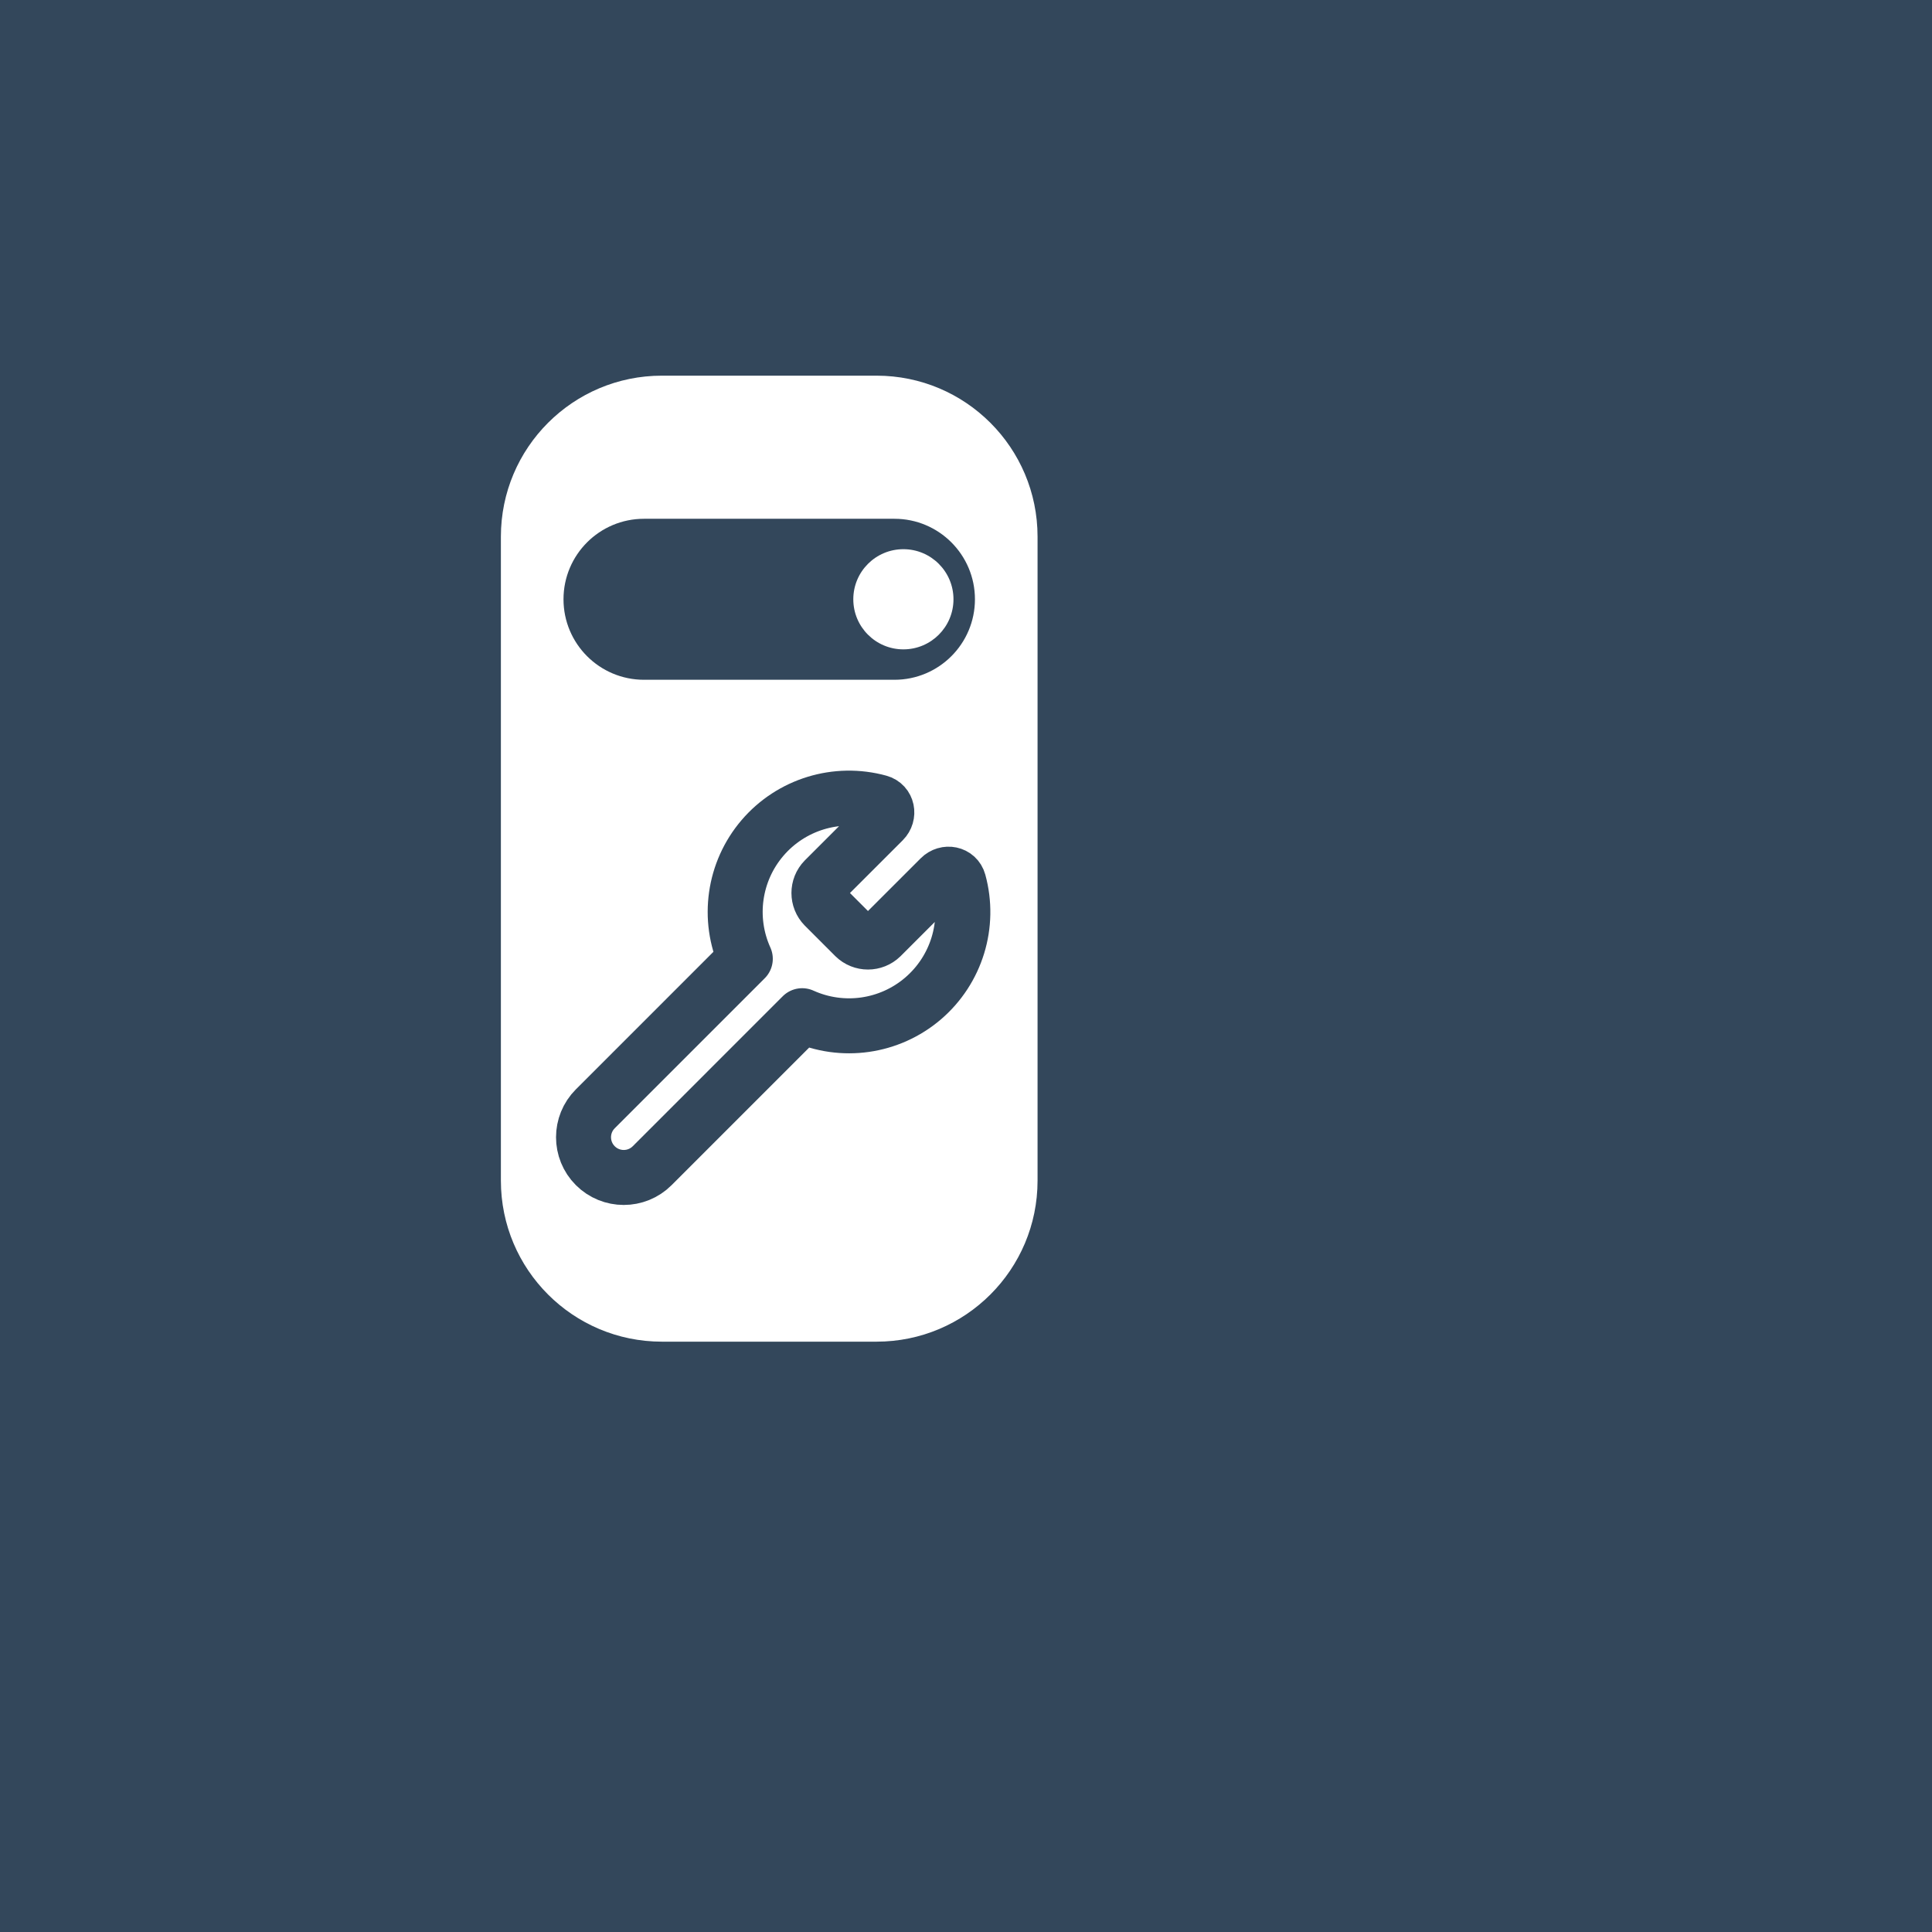
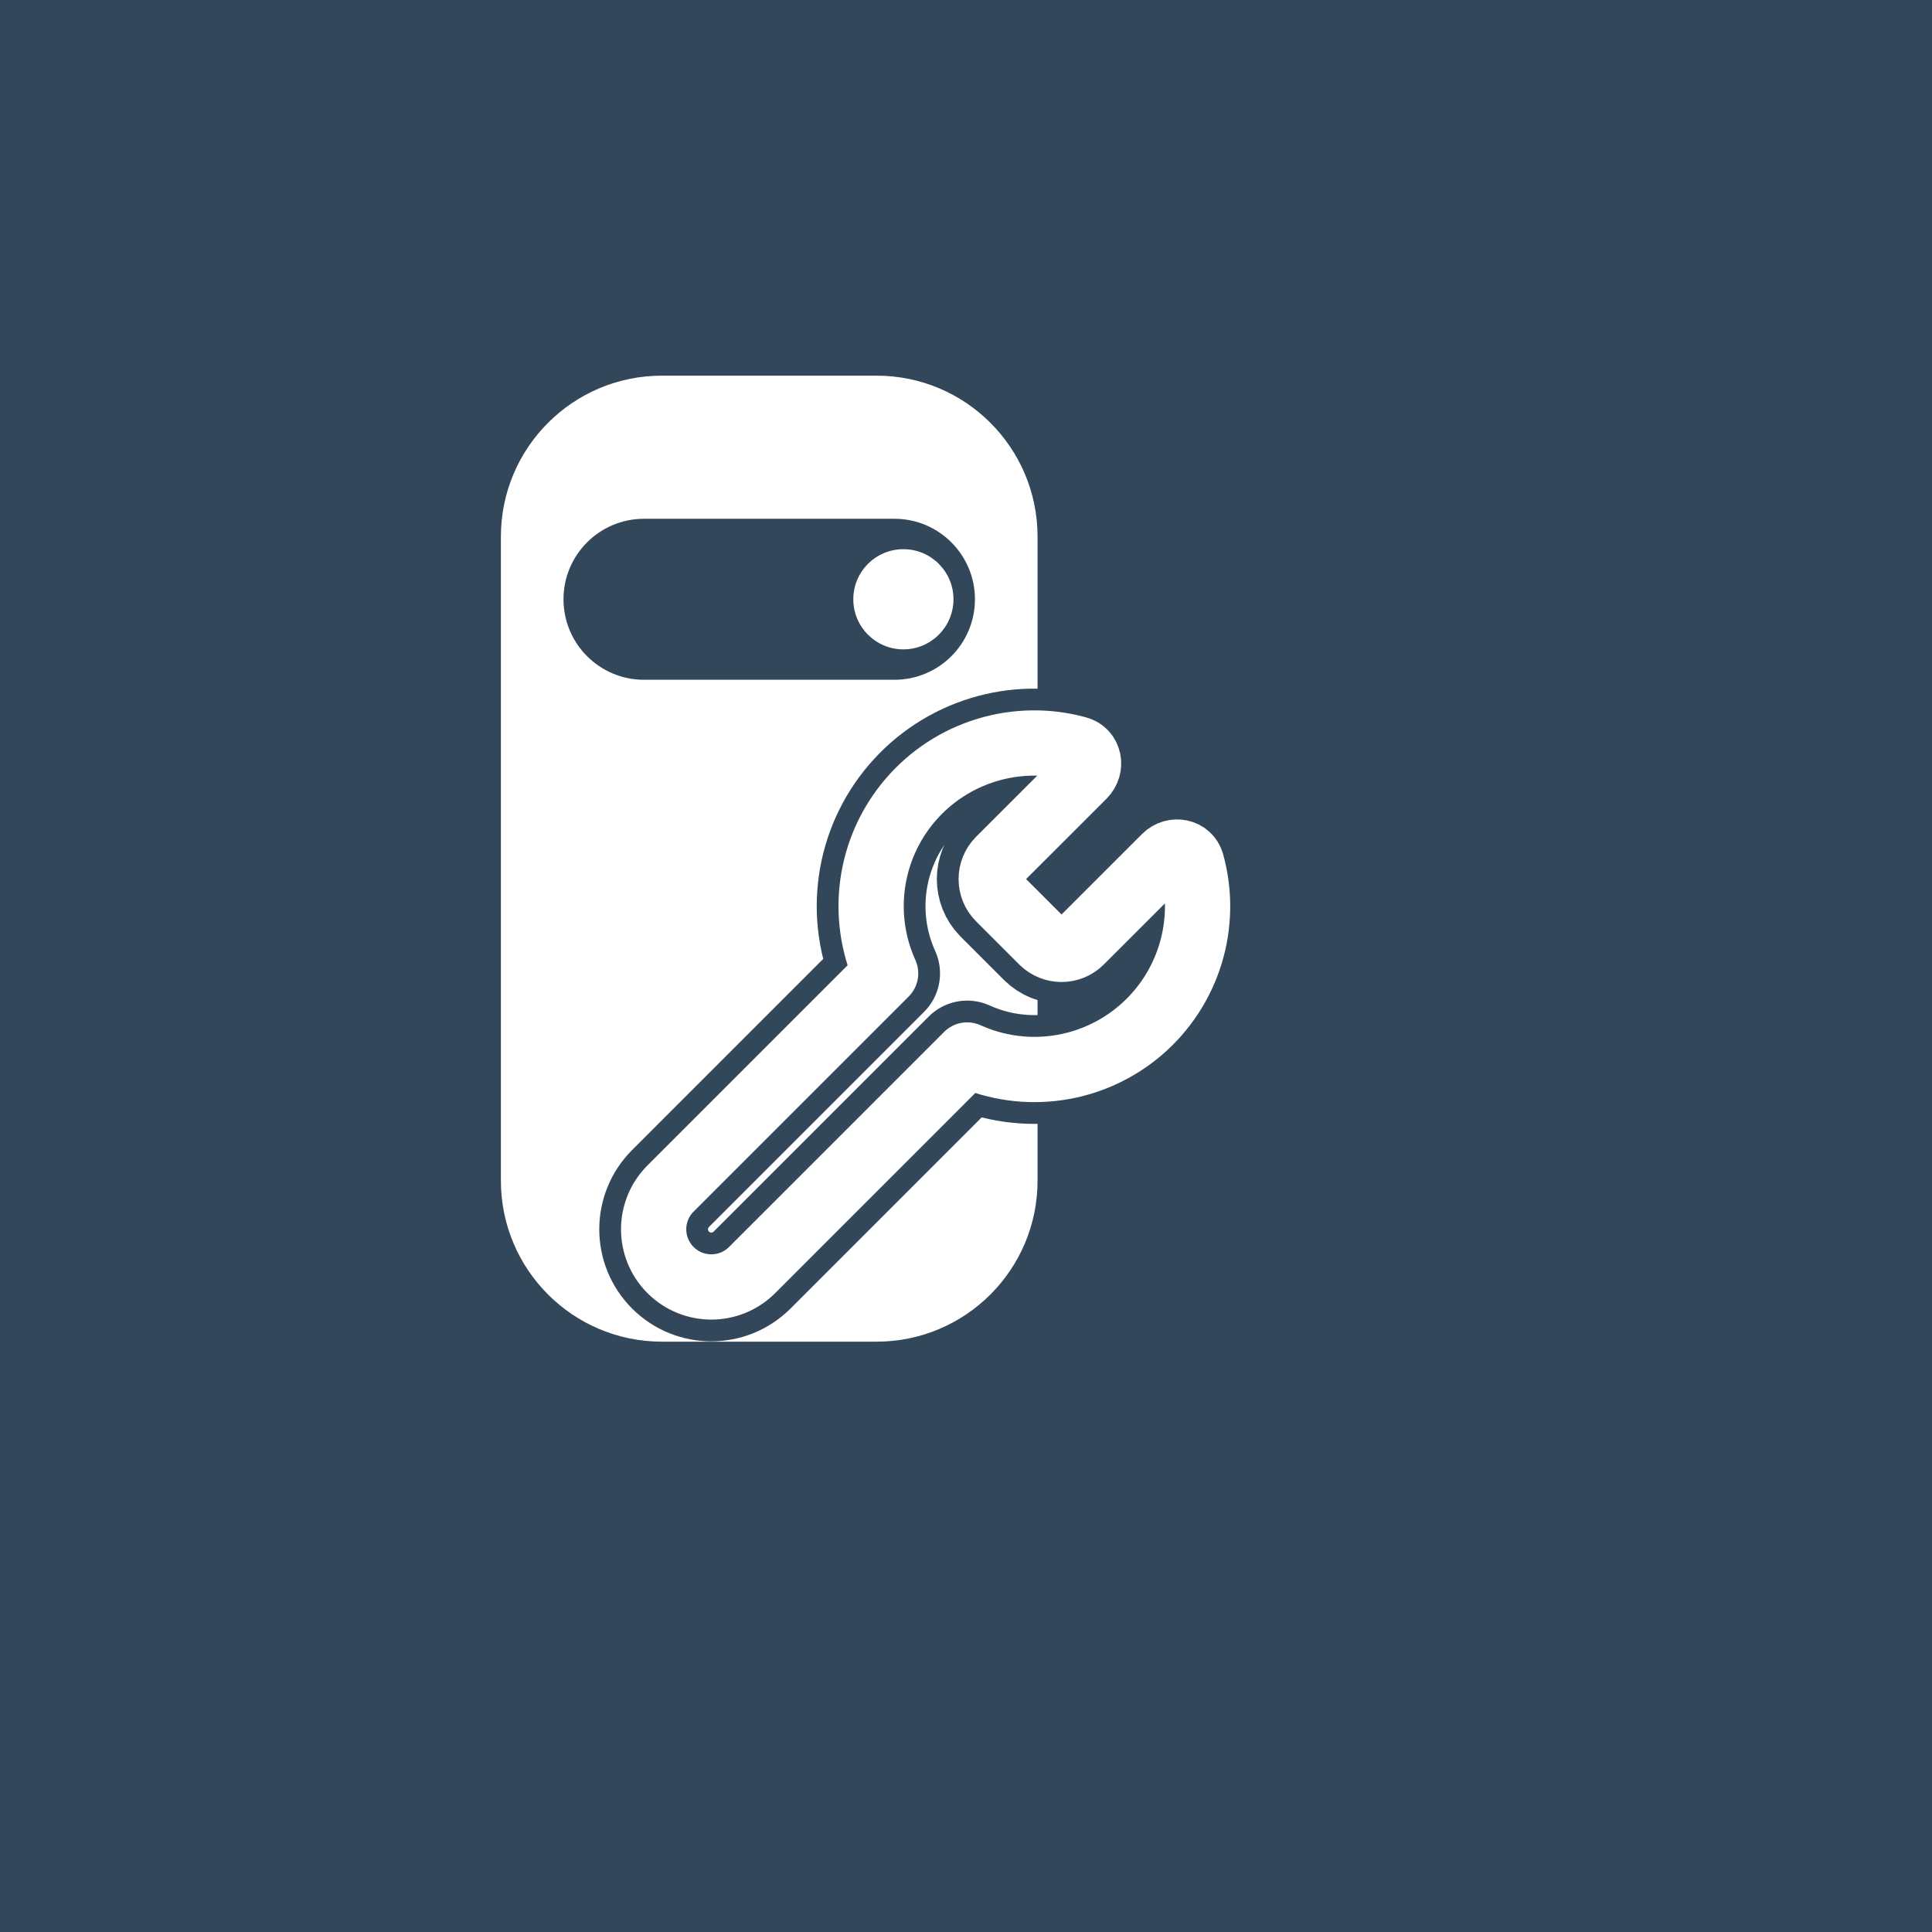
<svg xmlns="http://www.w3.org/2000/svg" width="108" height="108" viewBox="0 0 108 108">
  <rect width="108" height="108" fill="#33475B" />
  <path fill="#FFFFFF" fill-rule="evenodd" d="M37,21 H49 A9,9 0 0 1 58,30 V66 A9,9 0 0 1 49,75 H37 A9,9 0 0 1 28,66 V30 A9,9 0 0 1 37,21 Z M36,29 H50 A4.5,4.5 0 0 1 54.5,33.5 A4.5,4.5 0 0 1 50,38 H36 A4.5,4.5 0 0 1 31.5,33.5 A4.5,4.5 0 0 1 36,29 Z" />
  <path fill="#FFFFFF" d="M50.5,30.7 A2.8,2.8 0 1 0 50.5,36.3 A2.8,2.8 0 1 0 50.5,30.7 Z" />
-   <g transform="translate(30.5,42.5) scale(1.06)">
-     <path d="M14.7 6.3a1 1 0 0 0 0 1.4l1.6 1.6a1 1 0 0 0 1.4 0l3.106-3.105c.32-.322.863-.22.983.218a6 6 0 0 1-8.259 7.057l-7.91 7.91a1 1 0 0 1-2.999-3l7.91-7.91a6 6 0 0 1 7.057-8.259c.438.12.54.662.219.984z" fill="none" stroke="#33475B" stroke-width="2.9" stroke-linecap="round" stroke-linejoin="round" />
+   <g transform="translate(33.5,38.5) scale(1.52)">
+     <path d="M14.7 6.3a1 1 0 0 0 0 1.4l1.6 1.6a1 1 0 0 0 1.4 0l3.106-3.105c.32-.322.863-.22.983.218a6 6 0 0 1-8.259 7.057l-7.91 7.91a1 1 0 0 1-2.999-3l7.91-7.91a6 6 0 0 1 7.057-8.259c.438.12.54.662.219.984z" fill="none" stroke="#33475B" stroke-width="4.0" stroke-linecap="round" stroke-linejoin="round" />
+     <path d="M14.7 6.3a1 1 0 0 0 0 1.4l1.6 1.6a1 1 0 0 0 1.4 0l3.106-3.105c.32-.322.863-.22.983.218a6 6 0 0 1-8.259 7.057l-7.91 7.91a1 1 0 0 1-2.999-3l7.91-7.91a6 6 0 0 1 7.057-8.259c.438.12.54.662.219.984z" fill="none" stroke="#FFFFFF" stroke-width="2.4" stroke-linecap="round" stroke-linejoin="round" />
  </g>
</svg>
